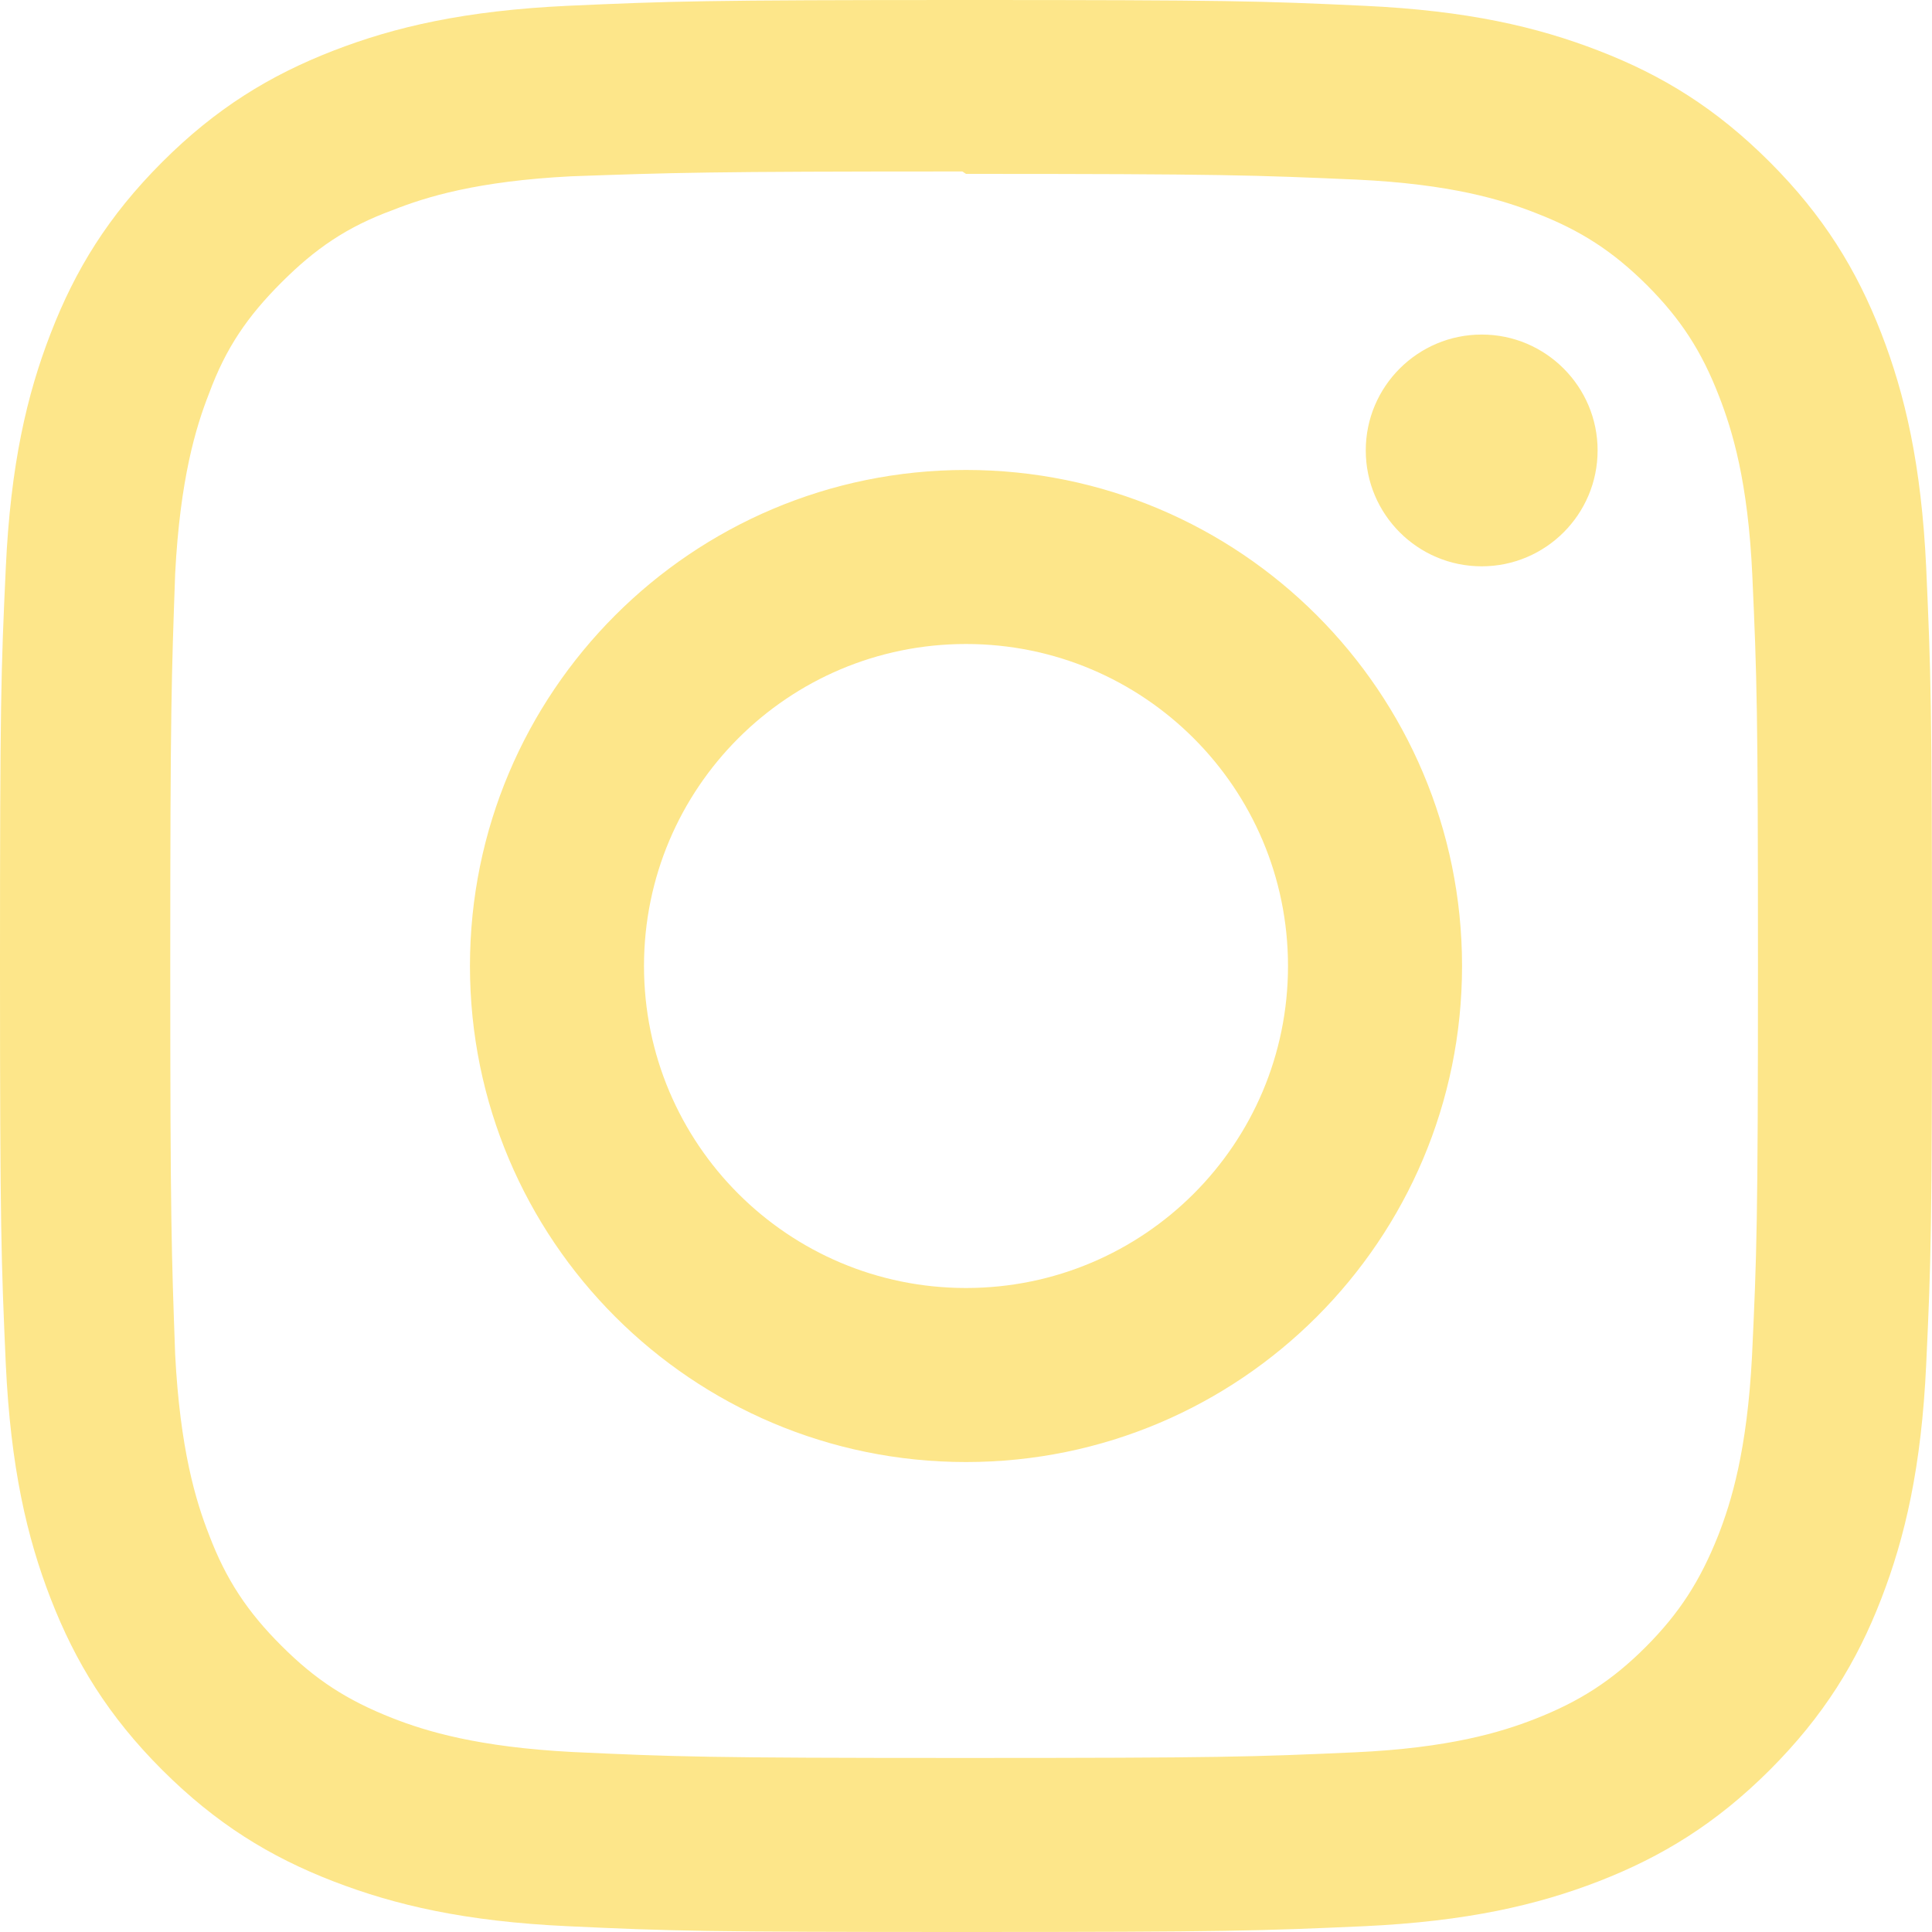
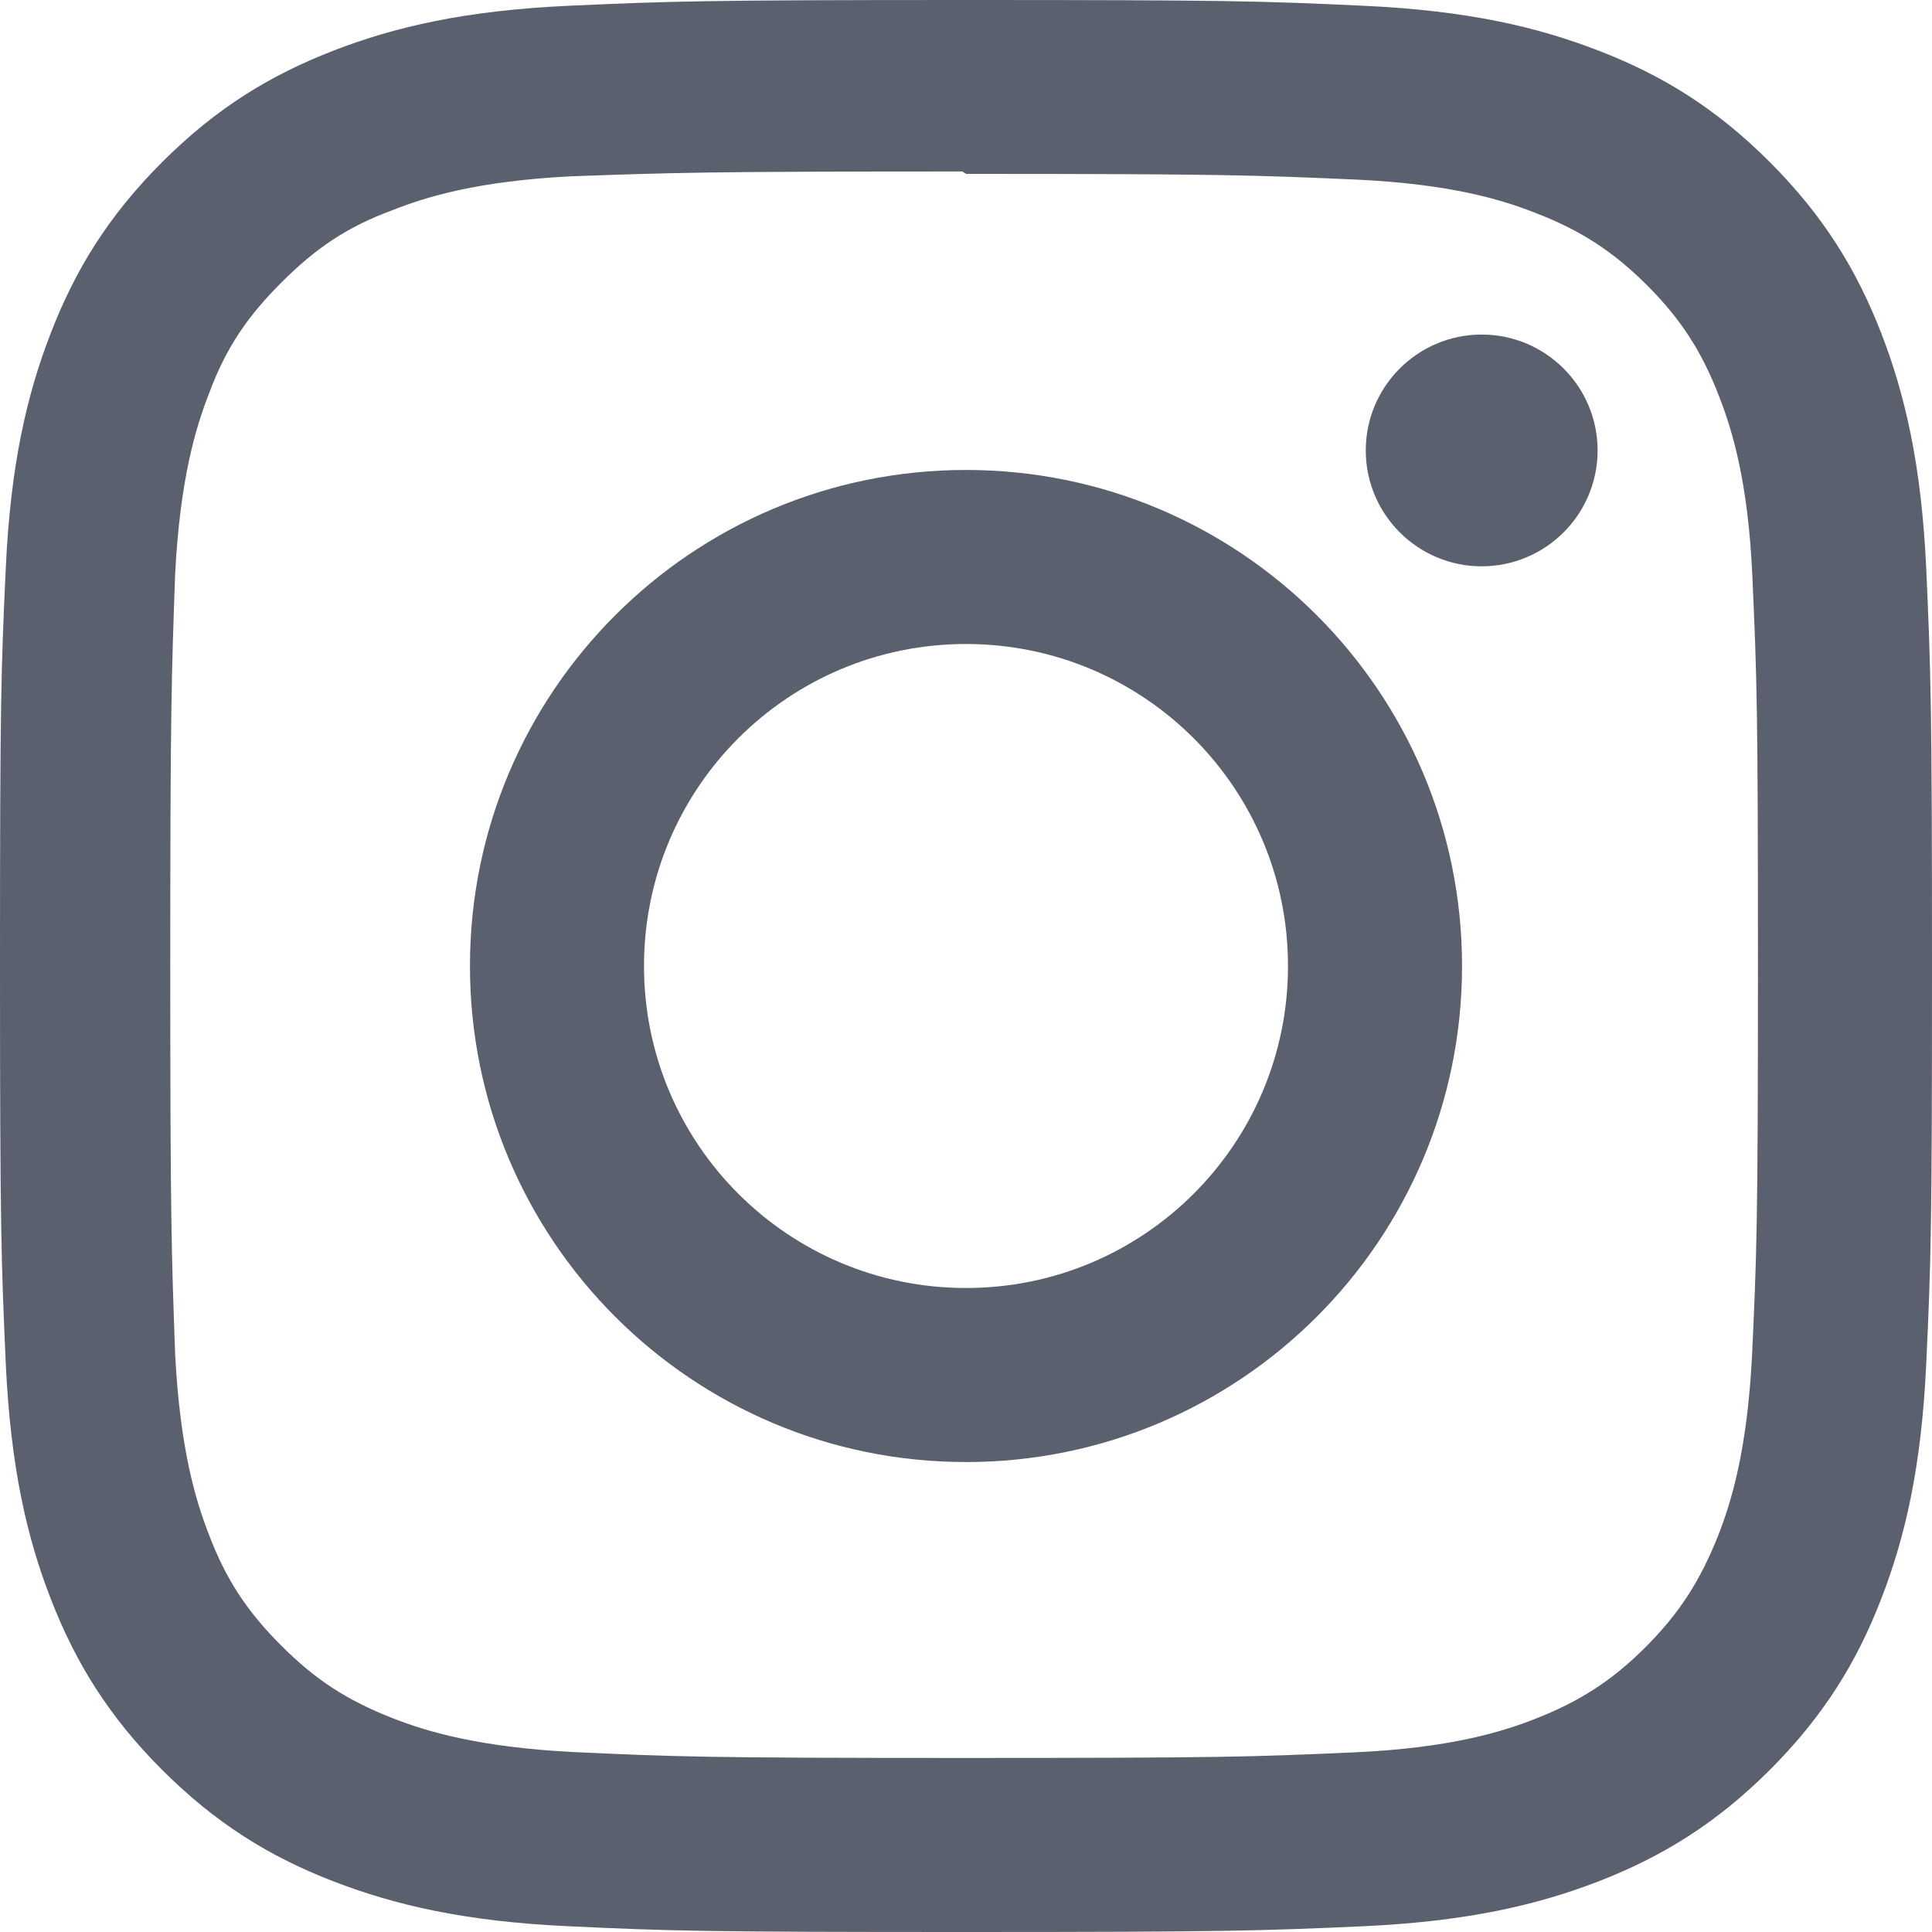
- <svg xmlns="http://www.w3.org/2000/svg" role="img" viewBox="0 0 24 24">
-   <path fill="#fde68a" d="M12 0C8.74 0 8.333.015 7.053.072 5.775.132 4.905.333 4.14.63c-.789.306-1.459.717-2.126 1.384S.935 3.35.63 4.14C.333 4.905.131 5.775.072 7.053.012 8.333 0 8.74 0 12s.015 3.667.072 4.947c.06 1.277.261 2.148.558 2.913.306.788.717 1.459 1.384 2.126.667.666 1.336 1.079 2.126 1.384.766.296 1.636.499 2.913.558C8.333 23.988 8.74 24 12 24s3.667-.015 4.947-.072c1.277-.06 2.148-.262 2.913-.558.788-.306 1.459-.718 2.126-1.384.666-.667 1.079-1.335 1.384-2.126.296-.765.499-1.636.558-2.913.06-1.28.072-1.687.072-4.947s-.015-3.667-.072-4.947c-.06-1.277-.262-2.149-.558-2.913-.306-.789-.718-1.459-1.384-2.126C21.319 1.347 20.651.935 19.86.63c-.765-.297-1.636-.499-2.913-.558C15.667.012 15.26 0 12 0zm0 2.16c3.203 0 3.585.016 4.85.071 1.17.055 1.805.249 2.227.415.562.217.96.477 1.382.896.419.42.679.819.896 1.381.164.422.36 1.057.413 2.227.057 1.266.07 1.646.07 4.85s-.015 3.585-.074 4.85c-.061 1.17-.256 1.805-.421 2.227-.224.562-.479.96-.899 1.382-.419.419-.824.679-1.38.896-.42.164-1.065.36-2.235.413-1.274.057-1.649.07-4.859.07-3.211 0-3.586-.015-4.859-.074-1.171-.061-1.816-.256-2.236-.421-.569-.224-.96-.479-1.379-.899-.421-.419-.69-.824-.9-1.38-.165-.42-.359-1.065-.42-2.235-.045-1.26-.061-1.649-.061-4.844 0-3.196.016-3.586.061-4.861.061-1.17.255-1.814.42-2.234.21-.57.479-.96.9-1.381.419-.419.81-.689 1.379-.898.42-.166 1.051-.361 2.221-.421 1.275-.045 1.65-.06 4.859-.06l.045.03zm0 3.678c-3.405 0-6.162 2.76-6.162 6.162 0 3.405 2.76 6.162 6.162 6.162 3.405 0 6.162-2.76 6.162-6.162 0-3.405-2.76-6.162-6.162-6.162zM12 16c-2.21 0-4-1.79-4-4s1.79-4 4-4 4 1.79 4 4-1.79 4-4 4zm7.846-10.405c0 .795-.646 1.44-1.44 1.44-.795 0-1.44-.646-1.44-1.44 0-.794.646-1.439 1.44-1.439.793-.001 1.44.645 1.44 1.439z" />
+ <svg xmlns="http://www.w3.org/2000/svg" role="img" fill="#5a606d" viewBox="0 0 24 24">
+   <path d="M12 0C8.74 0 8.333.015 7.053.072 5.775.132 4.905.333 4.14.63c-.789.306-1.459.717-2.126 1.384S.935 3.35.63 4.14C.333 4.905.131 5.775.072 7.053.012 8.333 0 8.74 0 12s.015 3.667.072 4.947c.06 1.277.261 2.148.558 2.913.306.788.717 1.459 1.384 2.126.667.666 1.336 1.079 2.126 1.384.766.296 1.636.499 2.913.558C8.333 23.988 8.74 24 12 24s3.667-.015 4.947-.072c1.277-.06 2.148-.262 2.913-.558.788-.306 1.459-.718 2.126-1.384.666-.667 1.079-1.335 1.384-2.126.296-.765.499-1.636.558-2.913.06-1.28.072-1.687.072-4.947s-.015-3.667-.072-4.947c-.06-1.277-.262-2.149-.558-2.913-.306-.789-.718-1.459-1.384-2.126C21.319 1.347 20.651.935 19.86.63c-.765-.297-1.636-.499-2.913-.558C15.667.012 15.26 0 12 0zm0 2.16c3.203 0 3.585.016 4.85.071 1.17.055 1.805.249 2.227.415.562.217.96.477 1.382.896.419.42.679.819.896 1.381.164.422.36 1.057.413 2.227.057 1.266.07 1.646.07 4.85s-.015 3.585-.074 4.85c-.061 1.17-.256 1.805-.421 2.227-.224.562-.479.96-.899 1.382-.419.419-.824.679-1.38.896-.42.164-1.065.36-2.235.413-1.274.057-1.649.07-4.859.07-3.211 0-3.586-.015-4.859-.074-1.171-.061-1.816-.256-2.236-.421-.569-.224-.96-.479-1.379-.899-.421-.419-.69-.824-.9-1.38-.165-.42-.359-1.065-.42-2.235-.045-1.26-.061-1.649-.061-4.844 0-3.196.016-3.586.061-4.861.061-1.17.255-1.814.42-2.234.21-.57.479-.96.9-1.381.419-.419.81-.689 1.379-.898.42-.166 1.051-.361 2.221-.421 1.275-.045 1.65-.06 4.859-.06l.045.03zm0 3.678c-3.405 0-6.162 2.76-6.162 6.162 0 3.405 2.76 6.162 6.162 6.162 3.405 0 6.162-2.76 6.162-6.162 0-3.405-2.76-6.162-6.162-6.162zM12 16c-2.21 0-4-1.79-4-4s1.79-4 4-4 4 1.79 4 4-1.79 4-4 4zm7.846-10.405c0 .795-.646 1.44-1.44 1.44-.795 0-1.44-.646-1.44-1.44 0-.794.646-1.439 1.44-1.439.793-.001 1.44.645 1.44 1.439z" />
</svg>
